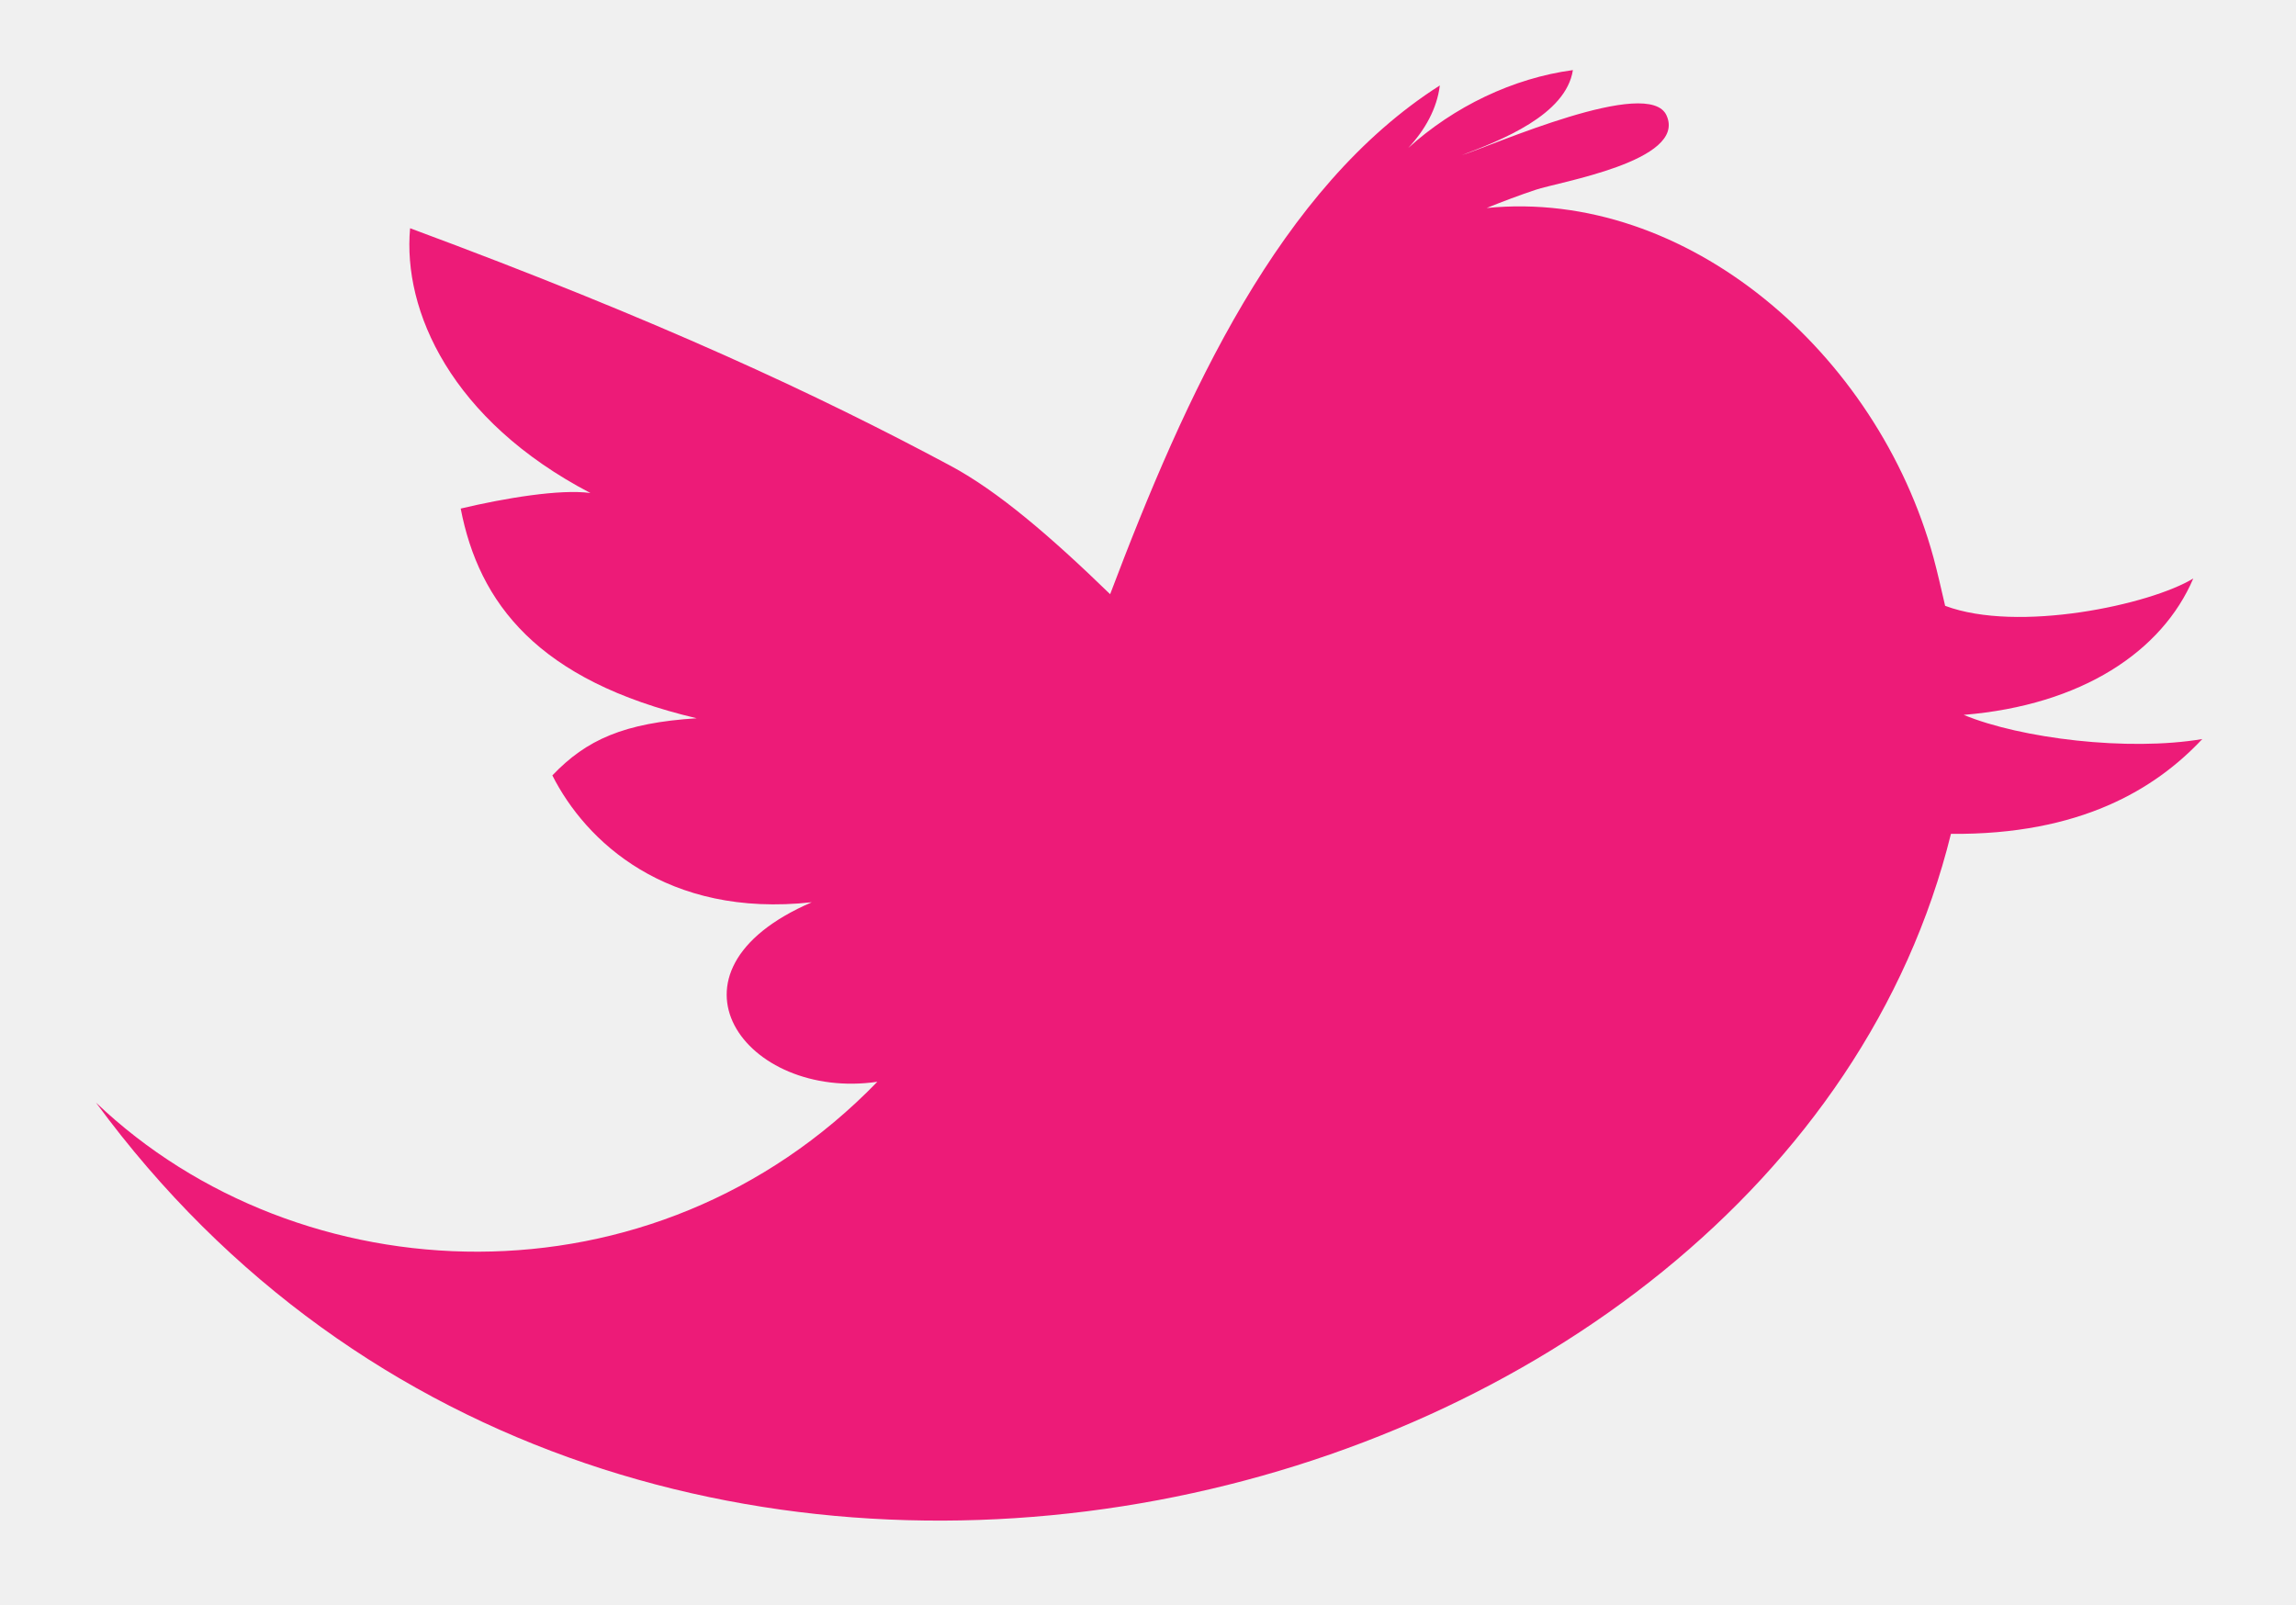
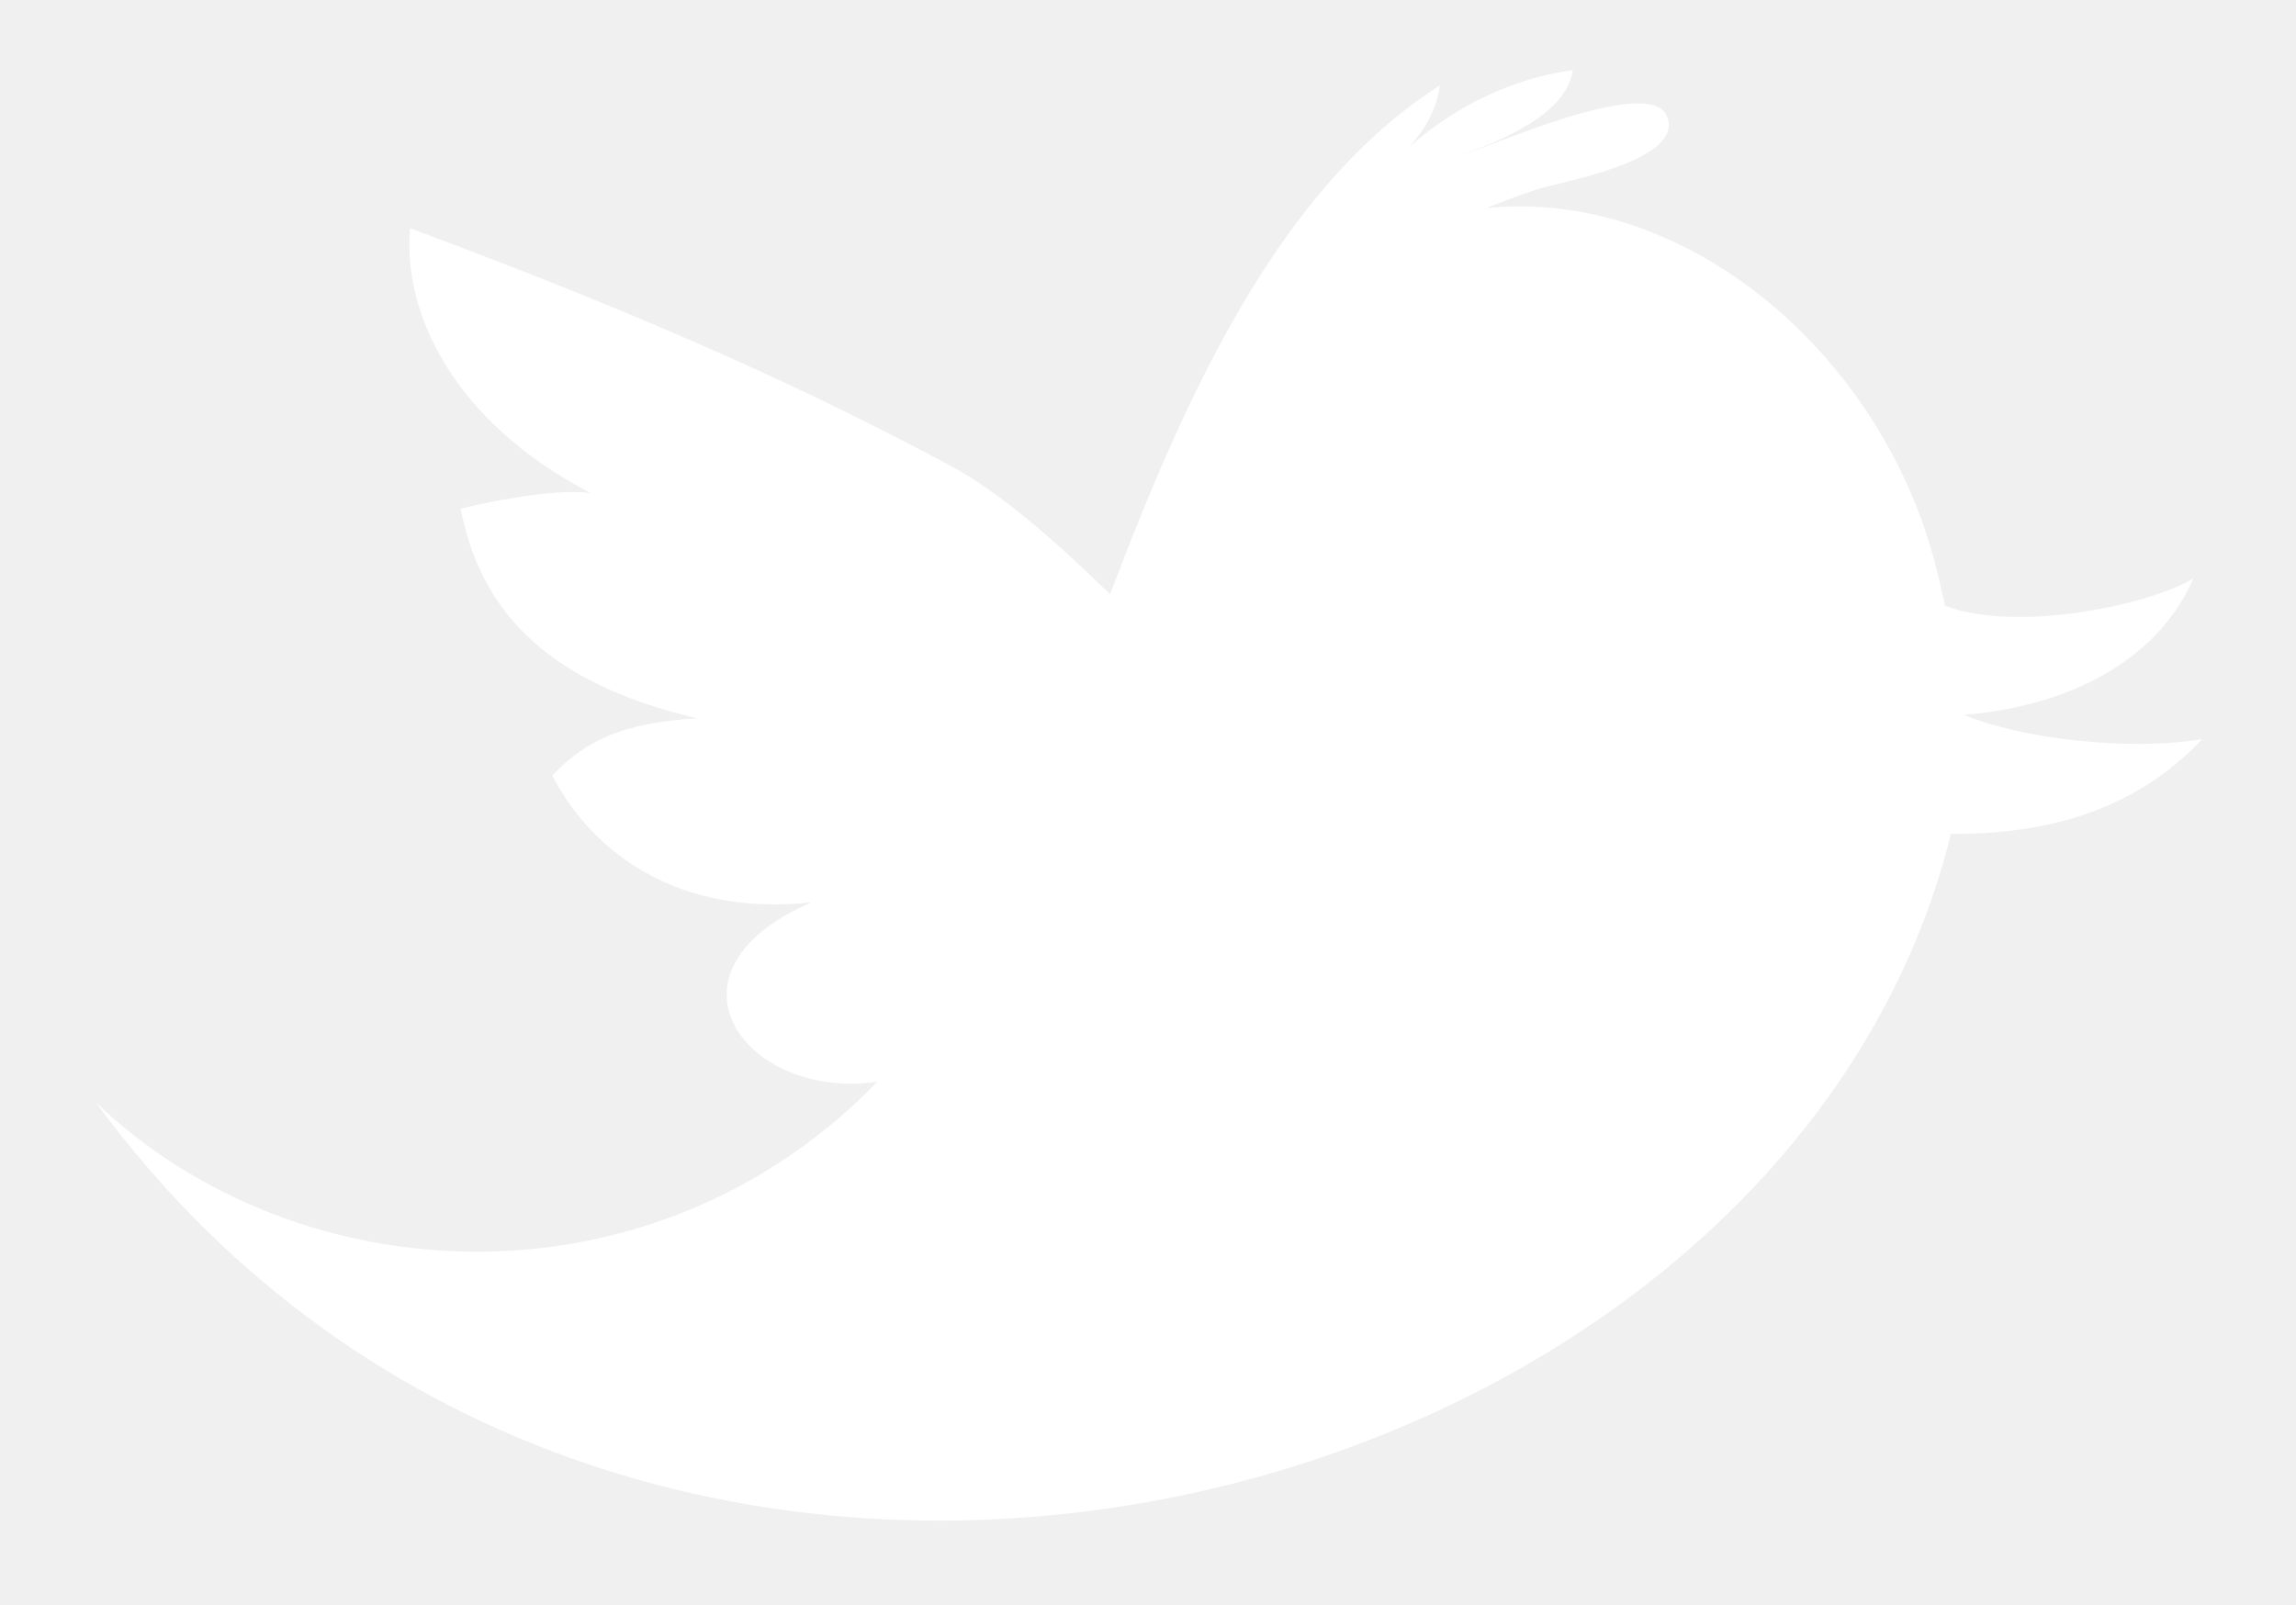
<svg xmlns="http://www.w3.org/2000/svg" version="1.1" id="Layer_1" x="0px" y="0px" width="12.25px" height="8.562px" viewBox="0 0 12.25 8.562" enable-background="new 0 0 12.25 8.562" xml:space="preserve">
-   <path id="Twitter__x28_alt_x29_" fill="#ED1B78" d="M10.477,3.815c0.631-0.052,1.059-0.339,1.225-0.728  c-0.229,0.14-0.935,0.292-1.324,0.146c-0.021-0.091-0.041-0.179-0.062-0.257c-0.298-1.093-1.317-1.972-2.384-1.866  c0.086-0.035,0.174-0.068,0.261-0.097C8.311,0.972,9,0.86,8.892,0.617C8.8,0.403,7.958,0.779,7.799,0.828  c0.209-0.079,0.556-0.214,0.593-0.454c-0.32,0.043-0.635,0.195-0.879,0.416C7.602,0.695,7.667,0.58,7.682,0.456  C6.827,1.001,6.327,2.103,5.923,3.171c-0.317-0.308-0.599-0.55-0.851-0.685C4.364,2.107,3.518,1.711,2.188,1.218  C2.148,1.658,2.406,2.242,3.15,2.631C2.989,2.609,2.694,2.658,2.458,2.714c0.097,0.503,0.41,0.919,1.259,1.119  c-0.388,0.025-0.588,0.114-0.77,0.305C3.123,4.487,3.555,4.9,4.331,4.815c-0.863,0.372-0.353,1.06,0.35,0.958  C3.483,7.009,1.596,6.918,0.512,5.884c2.83,3.856,8.98,2.28,9.897-1.434c0.688,0.006,1.09-0.238,1.341-0.506  C11.354,4.011,10.781,3.941,10.477,3.815z" />
+   <path id="Twitter__x28_alt_x29_" fill="#FFFFFF" d="M10.477,3.815c0.631-0.052,1.059-0.339,1.225-0.728  c-0.229,0.14-0.935,0.292-1.324,0.146c-0.021-0.091-0.041-0.179-0.062-0.257c-0.298-1.093-1.317-1.972-2.384-1.866  c0.086-0.035,0.174-0.068,0.261-0.097C8.311,0.972,9,0.86,8.892,0.617C8.8,0.403,7.958,0.779,7.799,0.828  c0.209-0.079,0.556-0.214,0.593-0.454c-0.32,0.043-0.635,0.195-0.879,0.416C7.602,0.695,7.667,0.58,7.682,0.456  C6.827,1.001,6.327,2.103,5.923,3.171c-0.317-0.308-0.599-0.55-0.851-0.685C4.364,2.107,3.518,1.711,2.188,1.218  C2.148,1.658,2.406,2.242,3.15,2.631C2.989,2.609,2.694,2.658,2.458,2.714c0.097,0.503,0.41,0.919,1.259,1.119  c-0.388,0.025-0.588,0.114-0.77,0.305C3.123,4.487,3.555,4.9,4.331,4.815c-0.863,0.372-0.353,1.06,0.35,0.958  C3.483,7.009,1.596,6.918,0.512,5.884c2.83,3.856,8.98,2.28,9.897-1.434c0.688,0.006,1.09-0.238,1.341-0.506  C11.354,4.011,10.781,3.941,10.477,3.815z" />
</svg>
